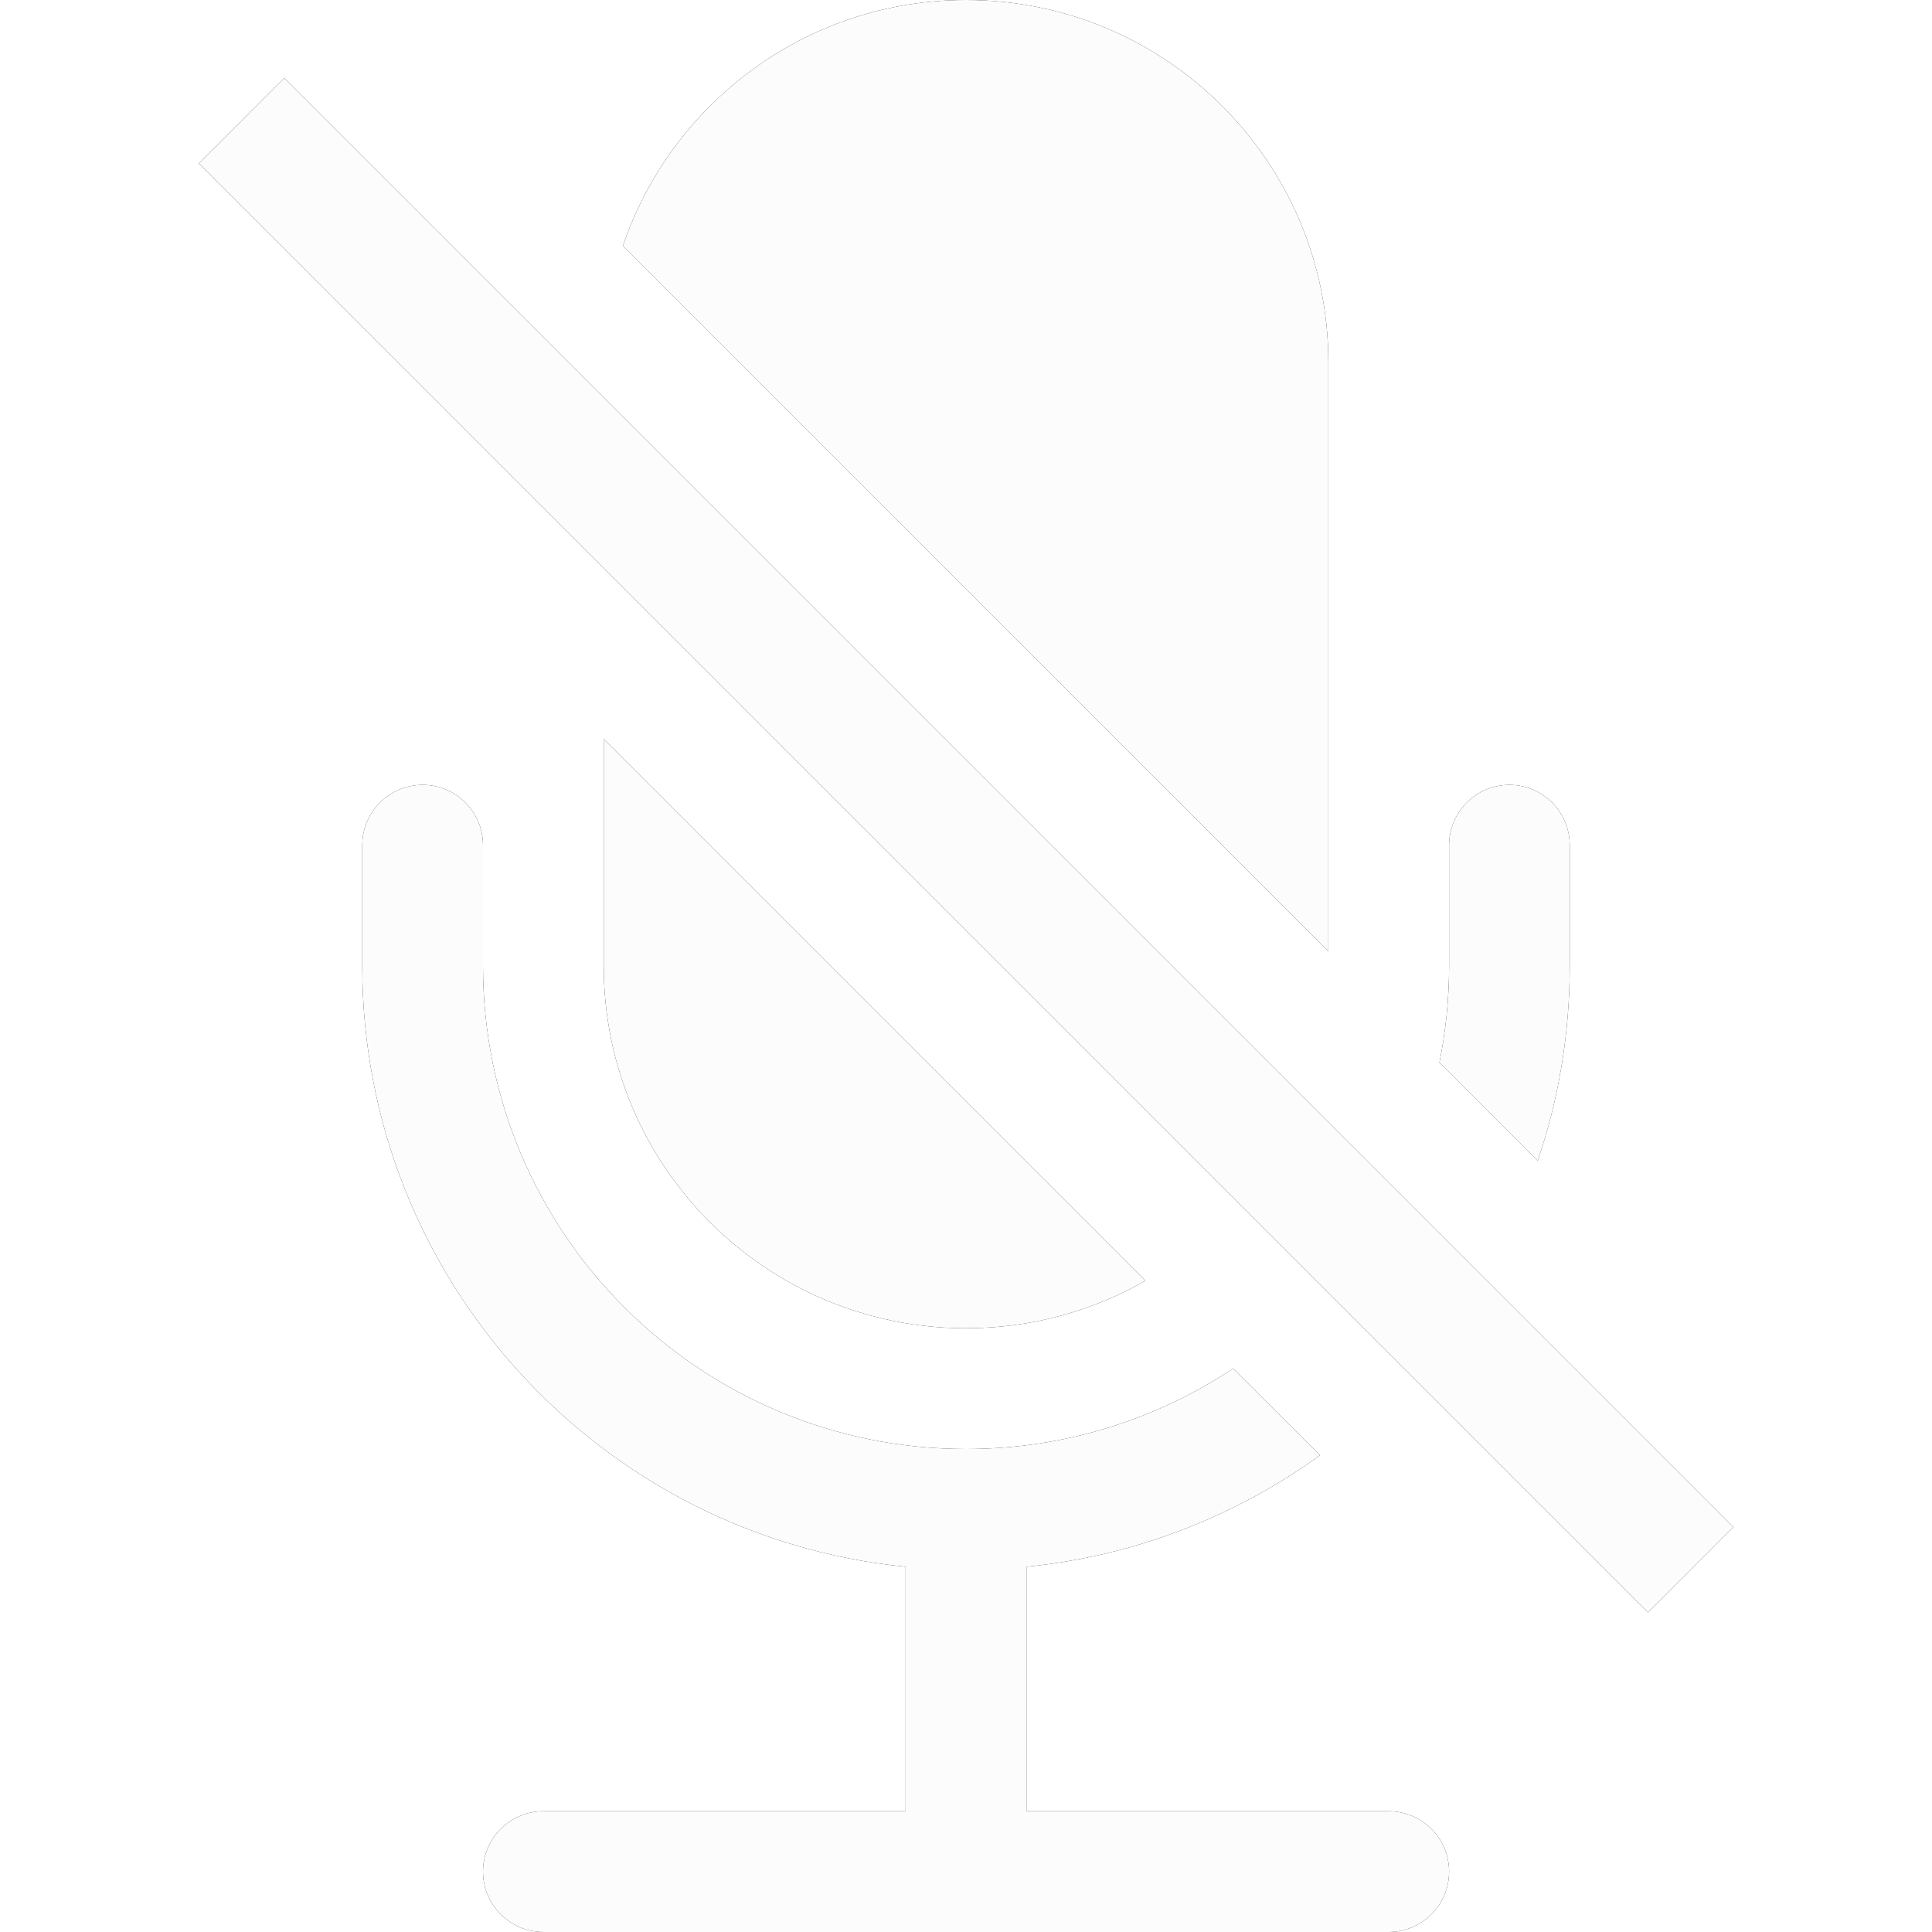
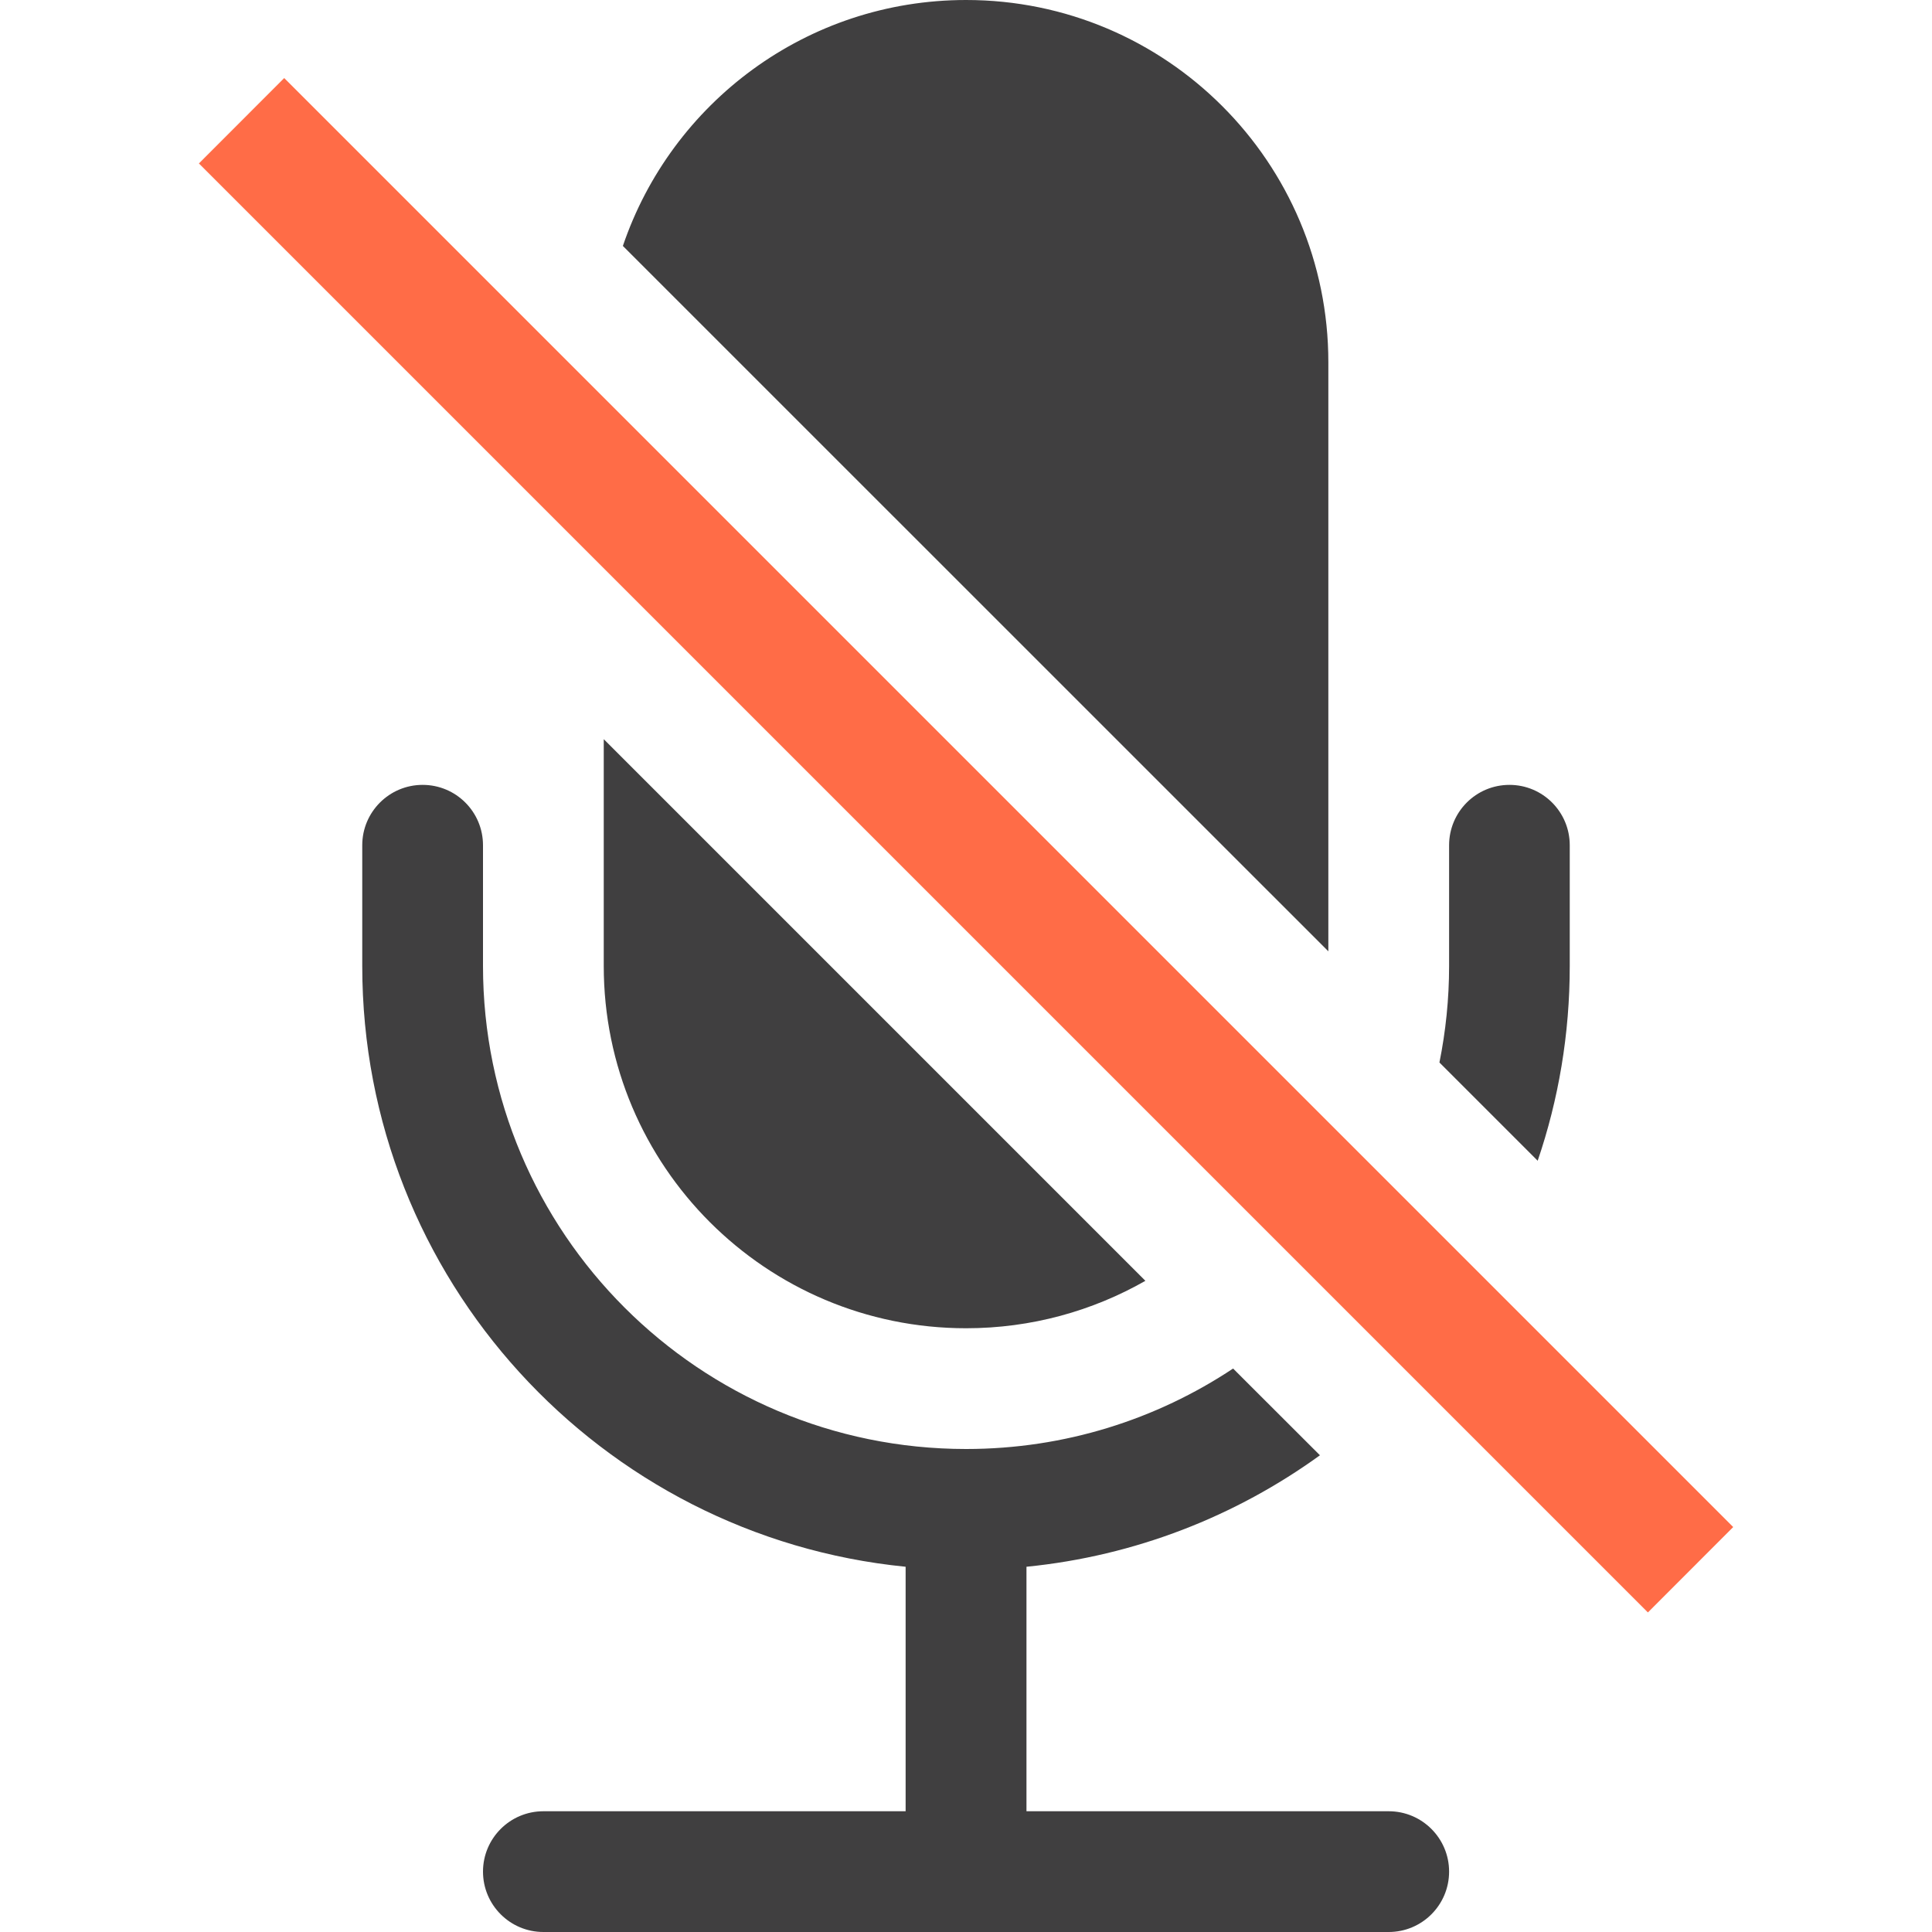
<svg xmlns="http://www.w3.org/2000/svg" width="20" height="20" viewBox="0 0 20 20" fill="none">
-   <path fill-rule="evenodd" clip-rule="evenodd" d="M16.25 10C16.25 10.705 16.134 11.383 15.918 12.016L14.901 10.999C14.966 10.676 15.001 10.342 15.001 10V8.75C15.001 8.405 15.28 8.125 15.626 8.125C15.971 8.125 16.25 8.405 16.25 8.75V10ZM10.001 15C11.023 15 11.973 14.693 12.765 14.167L13.664 15.065C12.793 15.695 11.753 16.107 10.626 16.219V18.75H14.376C14.721 18.75 15.001 19.03 15.001 19.375C15.001 19.72 14.721 20 14.376 20H5.625C5.28 20 5 19.72 5 19.375C5 19.03 5.28 18.75 5.625 18.75H9.375V16.219C6.217 15.906 3.75 13.241 3.75 10V8.75C3.75 8.405 4.03 8.125 4.375 8.125C4.721 8.125 5 8.405 5 8.75V10C5 12.761 7.239 15 10.001 15ZM13.751 3.75V9.848L6.448 2.546C6.95 1.065 8.351 0 10.001 0C12.072 0 13.751 1.679 13.751 3.75ZM11.857 13.259L6.25 7.652V10C6.25 12.071 7.929 13.75 10.001 13.75C10.676 13.75 11.31 13.571 11.857 13.259ZM2.059 1.692L17.059 16.692L17.942 15.808L2.942 0.808L2.059 1.692Z" fill="black" />
-   <path d="M16.25 10C16.25 10.705 16.134 11.383 15.918 12.016L14.901 10.999C14.966 10.676 15.001 10.342 15.001 10V8.75C15.001 8.405 15.28 8.125 15.626 8.125C15.971 8.125 16.25 8.405 16.25 8.75V10Z" fill="#FCFCFC" />
-   <path d="M10.001 15C11.023 15 11.973 14.693 12.765 14.167L13.664 15.065C12.793 15.695 11.753 16.107 10.626 16.219V18.75H14.376C14.721 18.75 15.001 19.03 15.001 19.375C15.001 19.72 14.721 20 14.376 20H5.625C5.28 20 5 19.72 5 19.375C5 19.03 5.28 18.75 5.625 18.75H9.375V16.219C6.217 15.906 3.75 13.241 3.75 10V8.75C3.75 8.405 4.03 8.125 4.375 8.125C4.721 8.125 5 8.405 5 8.75V10C5 12.761 7.239 15 10.001 15Z" fill="#FCFCFC" />
-   <path d="M13.751 3.75V9.848L6.448 2.546C6.95 1.065 8.351 0 10.001 0C12.072 0 13.751 1.679 13.751 3.75Z" fill="#FCFCFC" />
-   <path d="M11.857 13.259L6.25 7.652V10C6.25 12.071 7.929 13.75 10.001 13.75C10.676 13.75 11.31 13.571 11.857 13.259Z" fill="#FCFCFC" />
-   <path d="M2.059 1.692L17.059 16.692L17.942 15.808L2.942 0.808L2.059 1.692Z" fill="#FCFCFC" />
+   <path d="M16.25 10C16.25 10.705 16.134 11.383 15.918 12.016L14.901 10.999C14.966 10.676 15.001 10.342 15.001 10V8.75C15.001 8.405 15.28 8.125 15.626 8.125C15.971 8.125 16.25 8.405 16.25 8.75V10Z" fill="#403F40" />
+   <path d="M10.001 15C11.023 15 11.973 14.693 12.765 14.167L13.664 15.065C12.793 15.695 11.753 16.107 10.626 16.219V18.75H14.376C14.721 18.75 15.001 19.03 15.001 19.375C15.001 19.72 14.721 20 14.376 20H5.625C5.28 20 5 19.72 5 19.375C5 19.03 5.28 18.75 5.625 18.75H9.375V16.219C6.217 15.906 3.75 13.241 3.75 10V8.75C3.75 8.405 4.03 8.125 4.375 8.125C4.721 8.125 5 8.405 5 8.75V10C5 12.761 7.239 15 10.001 15Z" fill="#403F40" />
+   <path d="M13.751 3.75V9.848L6.448 2.546C6.95 1.065 8.351 0 10.001 0C12.072 0 13.751 1.679 13.751 3.75Z" fill="#403F40" />
+   <path d="M11.857 13.259L6.25 7.652V10C6.25 12.071 7.929 13.75 10.001 13.75C10.676 13.75 11.31 13.571 11.857 13.259Z" fill="#403F40" />
+   <path d="M2.059 1.692L17.059 16.692L17.942 15.808L2.942 0.808L2.059 1.692Z" fill="#FF6C47" />
</svg>
